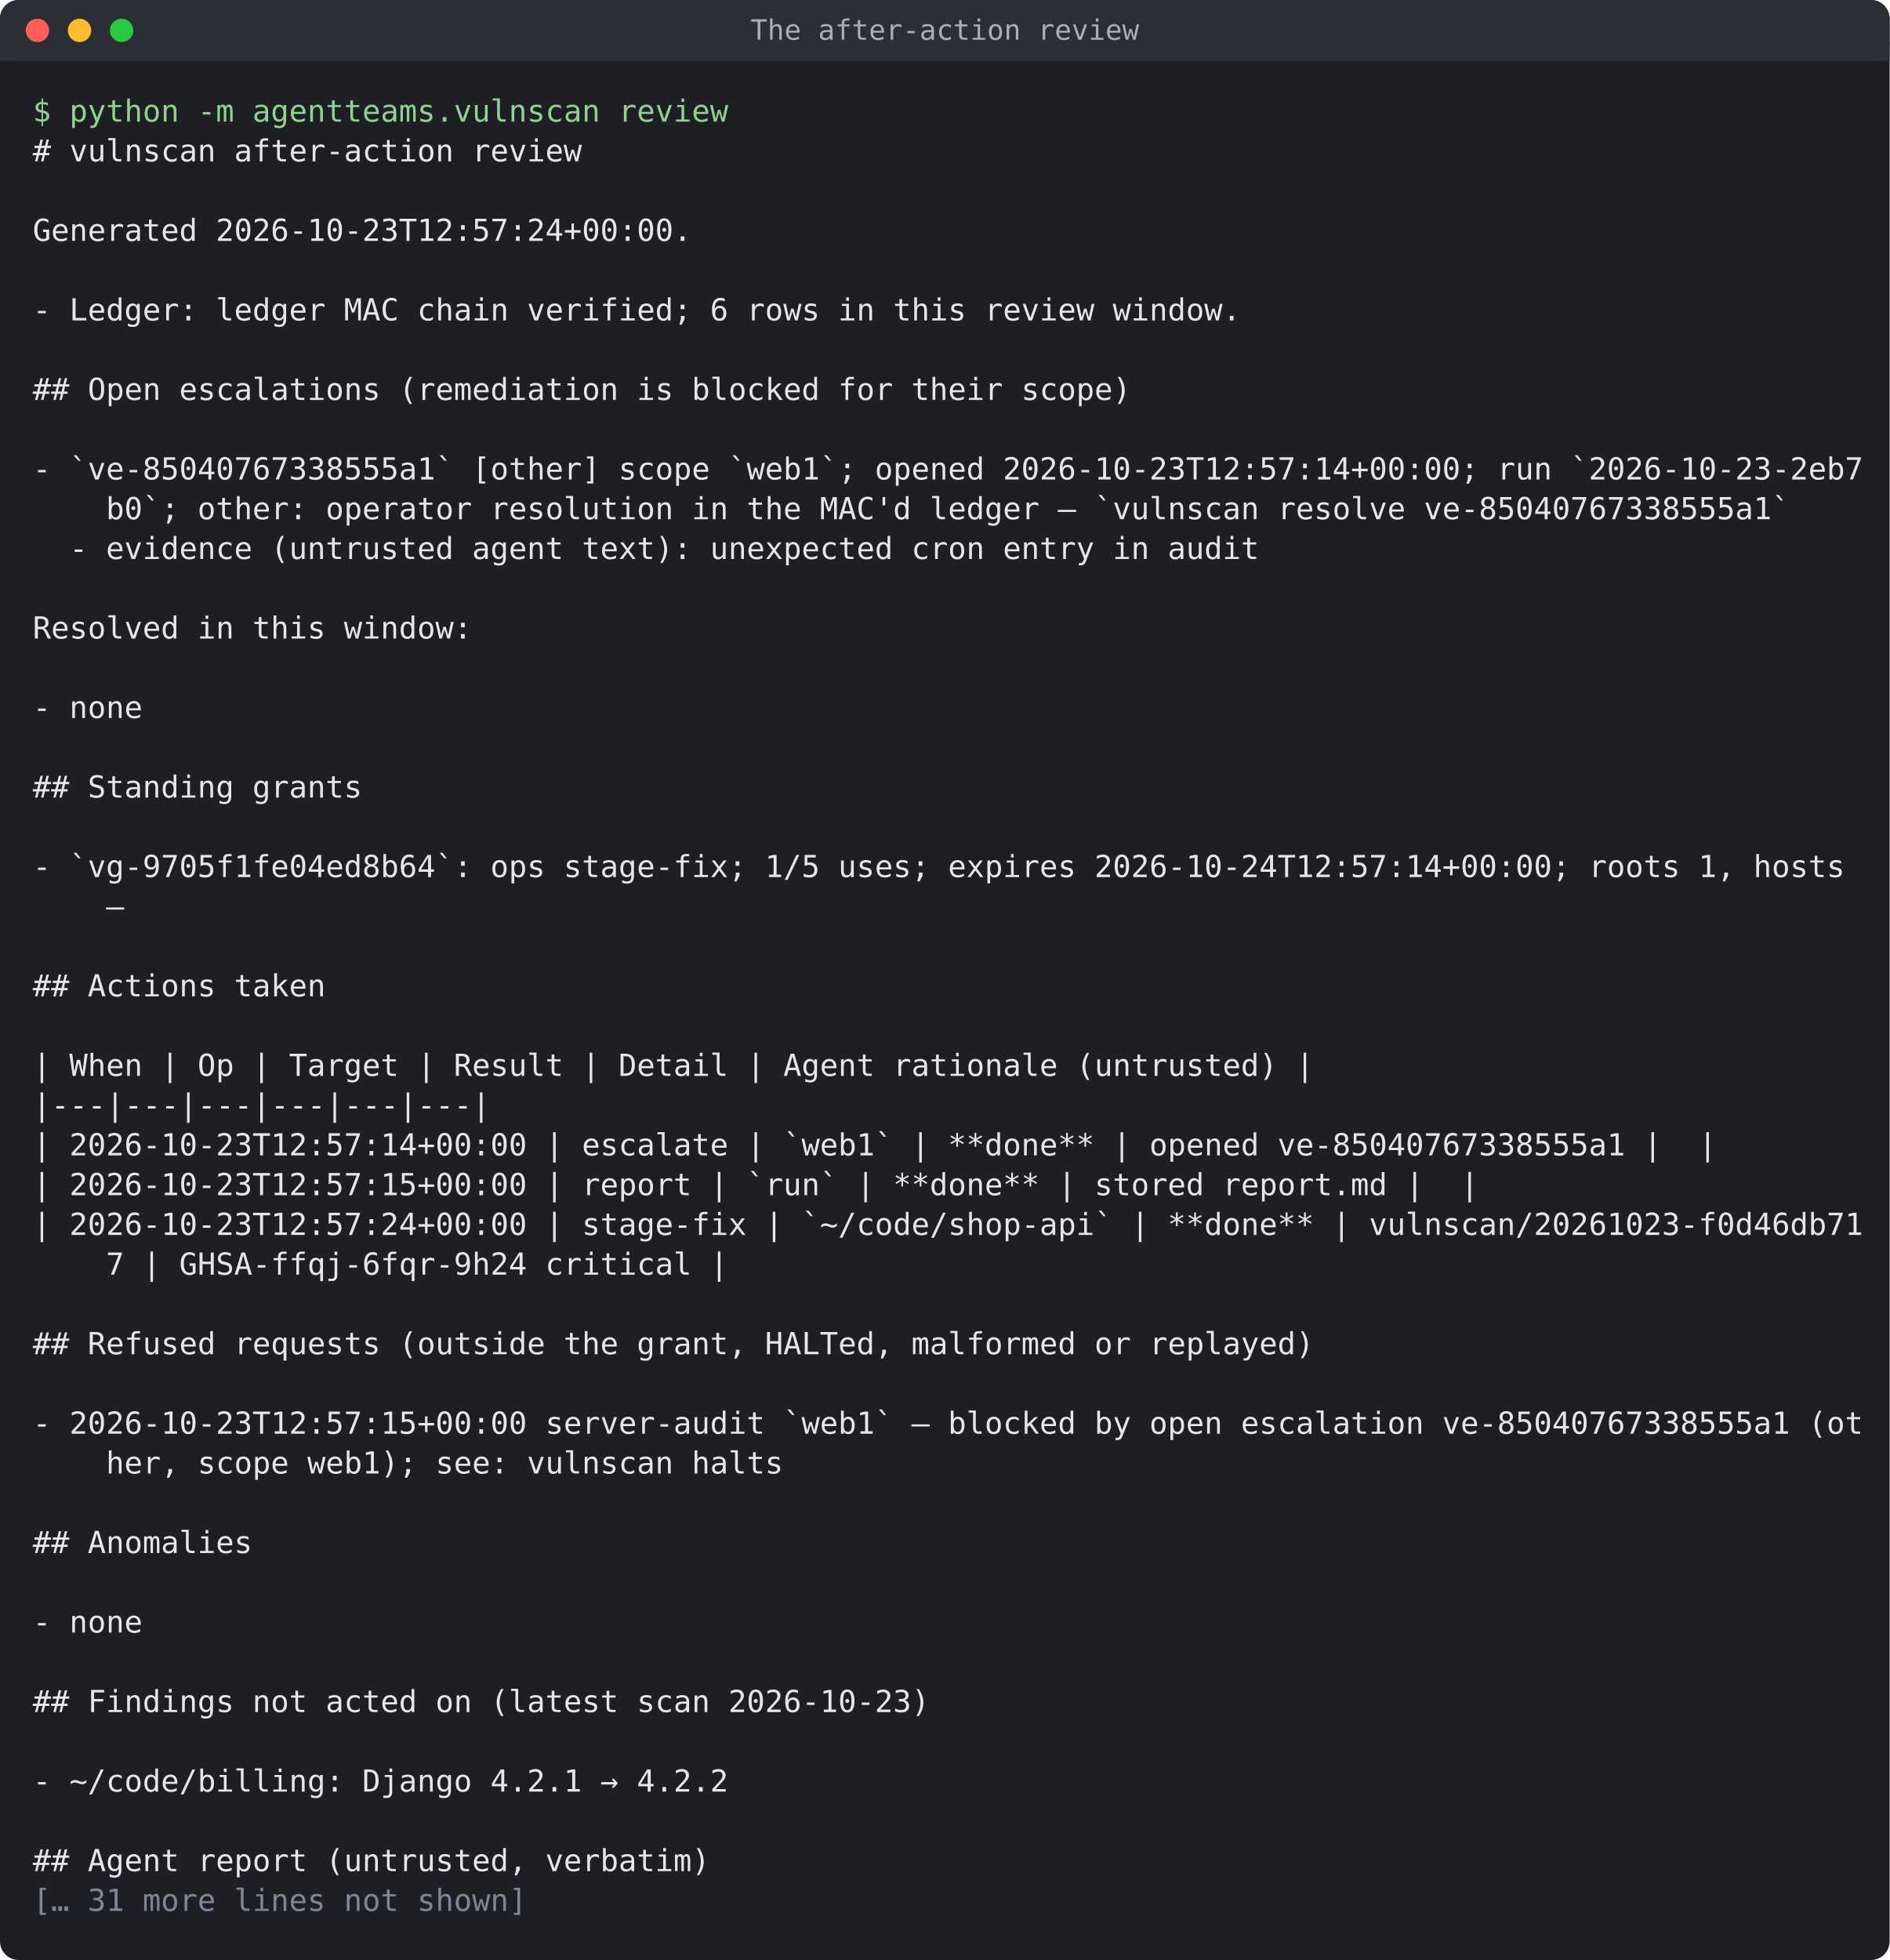
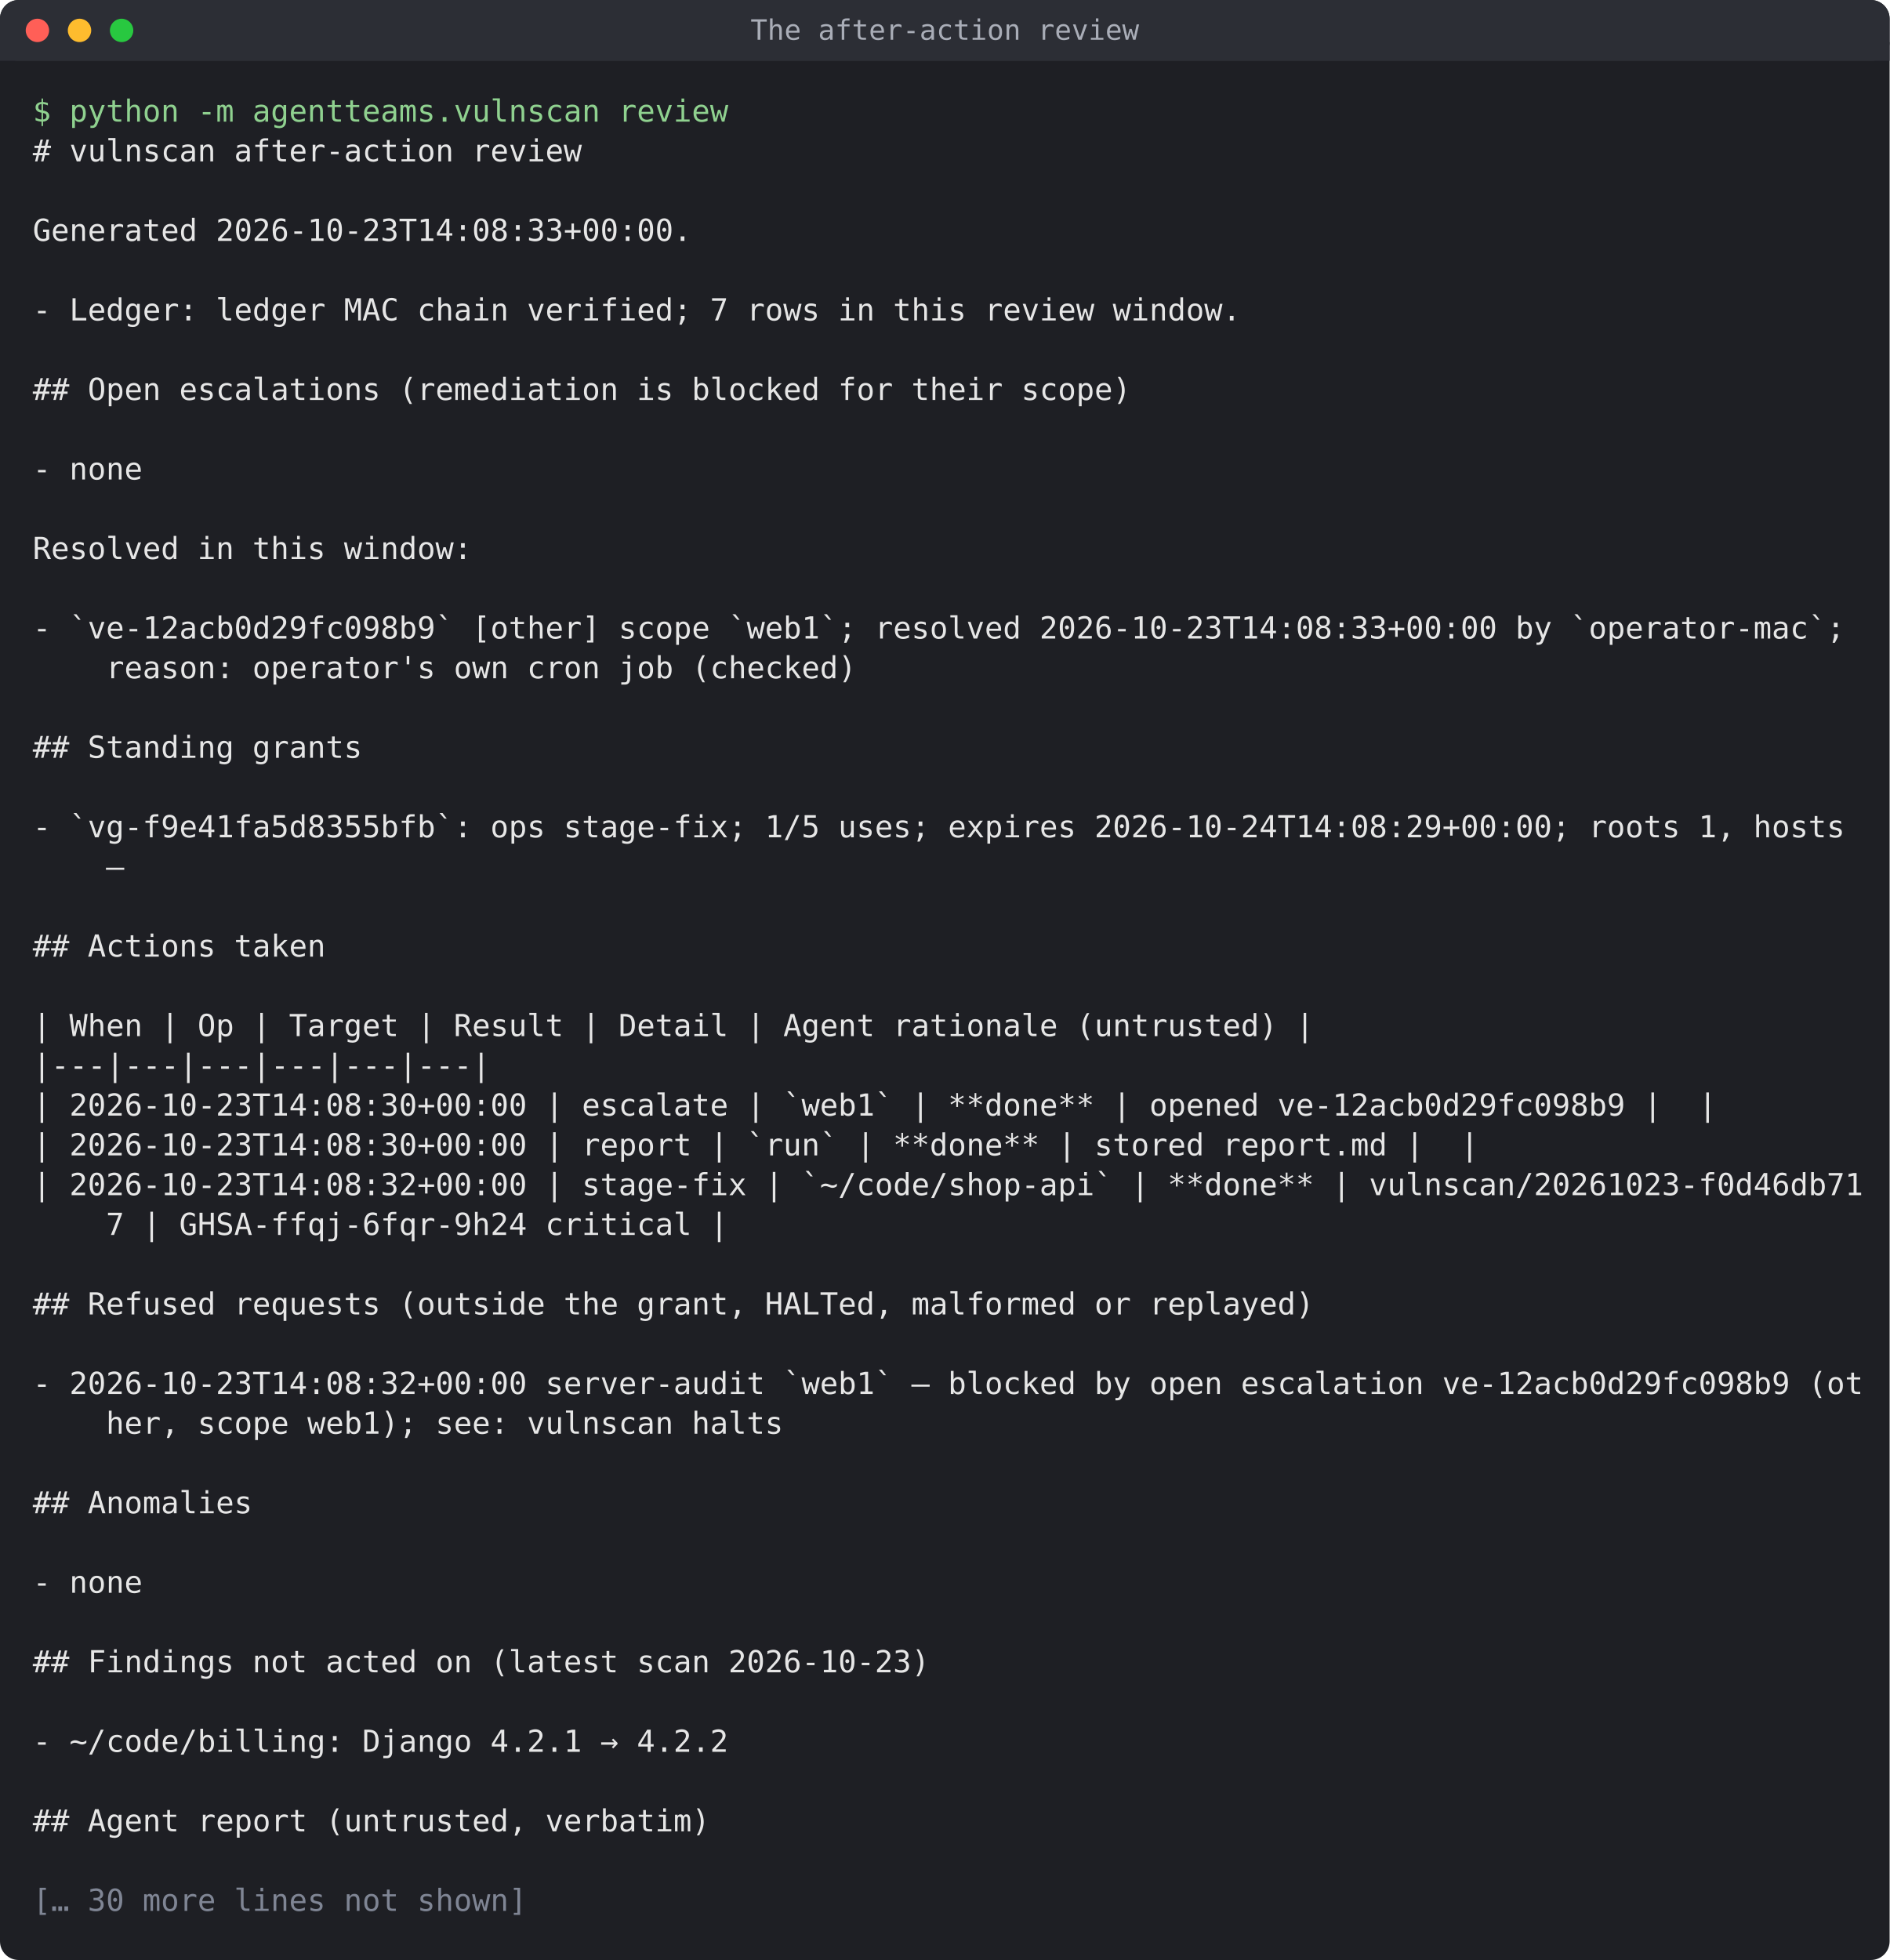
<svg xmlns="http://www.w3.org/2000/svg" width="808" height="838" viewBox="0 0 808 838" role="img">
  <rect width="808" height="838" rx="8" fill="#1e1f24" />
  <rect width="808" height="26" rx="8" fill="#2c2e35" />
  <rect y="18" width="808" height="8" fill="#2c2e35" />
  <circle cx="16" cy="13" r="5" fill="#ff5f57" />
  <circle cx="34" cy="13" r="5" fill="#febc2e" />
  <circle cx="52" cy="13" r="5" fill="#28c840" />
  <text x="404" y="17" fill="#a9adb7" font-family="Menlo, Consolas, monospace" font-size="12" text-anchor="middle">The after-action review</text>
  <text x="14" y="52" fill="#8fd18f" font-family="Menlo, Consolas, monospace" font-size="13" xml:space="preserve">$ python -m agentteams.vulnscan review</text>
  <text x="14" y="69" fill="#e6e6e6" font-family="Menlo, Consolas, monospace" font-size="13" xml:space="preserve"># vulnscan after-action review</text>
  <text x="14" y="86" fill="#e6e6e6" font-family="Menlo, Consolas, monospace" font-size="13" xml:space="preserve" />
-   <text x="14" y="103" fill="#e6e6e6" font-family="Menlo, Consolas, monospace" font-size="13" xml:space="preserve">Generated 2026-10-23T12:57:24+00:00.</text>
+   <text x="14" y="103" fill="#e6e6e6" font-family="Menlo, Consolas, monospace" font-size="13" xml:space="preserve">Generated 2026-10-23T14:08:33+00:00.</text>
  <text x="14" y="120" fill="#e6e6e6" font-family="Menlo, Consolas, monospace" font-size="13" xml:space="preserve" />
-   <text x="14" y="137" fill="#e6e6e6" font-family="Menlo, Consolas, monospace" font-size="13" xml:space="preserve">- Ledger: ledger MAC chain verified; 6 rows in this review window.</text>
+   <text x="14" y="137" fill="#e6e6e6" font-family="Menlo, Consolas, monospace" font-size="13" xml:space="preserve">- Ledger: ledger MAC chain verified; 7 rows in this review window.</text>
  <text x="14" y="154" fill="#e6e6e6" font-family="Menlo, Consolas, monospace" font-size="13" xml:space="preserve" />
  <text x="14" y="171" fill="#e6e6e6" font-family="Menlo, Consolas, monospace" font-size="13" xml:space="preserve">## Open escalations (remediation is blocked for their scope)</text>
  <text x="14" y="188" fill="#e6e6e6" font-family="Menlo, Consolas, monospace" font-size="13" xml:space="preserve" />
-   <text x="14" y="205" fill="#e6e6e6" font-family="Menlo, Consolas, monospace" font-size="13" xml:space="preserve">- `ve-85040767338555a1` [other] scope `web1`; opened 2026-10-23T12:57:14+00:00; run `2026-10-23-2eb7</text>
-   <text x="14" y="222" fill="#e6e6e6" font-family="Menlo, Consolas, monospace" font-size="13" xml:space="preserve">    b0`; other: operator resolution in the MAC'd ledger — `vulnscan resolve ve-85040767338555a1`</text>
-   <text x="14" y="239" fill="#e6e6e6" font-family="Menlo, Consolas, monospace" font-size="13" xml:space="preserve">  - evidence (untrusted agent text): unexpected cron entry in audit</text>
+   <text x="14" y="205" fill="#e6e6e6" font-family="Menlo, Consolas, monospace" font-size="13" xml:space="preserve">- none</text>
+   <text x="14" y="222" fill="#e6e6e6" font-family="Menlo, Consolas, monospace" font-size="13" xml:space="preserve" />
+   <text x="14" y="239" fill="#e6e6e6" font-family="Menlo, Consolas, monospace" font-size="13" xml:space="preserve">Resolved in this window:</text>
  <text x="14" y="256" fill="#e6e6e6" font-family="Menlo, Consolas, monospace" font-size="13" xml:space="preserve" />
-   <text x="14" y="273" fill="#e6e6e6" font-family="Menlo, Consolas, monospace" font-size="13" xml:space="preserve">Resolved in this window:</text>
-   <text x="14" y="290" fill="#e6e6e6" font-family="Menlo, Consolas, monospace" font-size="13" xml:space="preserve" />
-   <text x="14" y="307" fill="#e6e6e6" font-family="Menlo, Consolas, monospace" font-size="13" xml:space="preserve">- none</text>
-   <text x="14" y="324" fill="#e6e6e6" font-family="Menlo, Consolas, monospace" font-size="13" xml:space="preserve" />
-   <text x="14" y="341" fill="#e6e6e6" font-family="Menlo, Consolas, monospace" font-size="13" xml:space="preserve">## Standing grants</text>
-   <text x="14" y="358" fill="#e6e6e6" font-family="Menlo, Consolas, monospace" font-size="13" xml:space="preserve" />
-   <text x="14" y="375" fill="#e6e6e6" font-family="Menlo, Consolas, monospace" font-size="13" xml:space="preserve">- `vg-9705f1fe04ed8b64`: ops stage-fix; 1/5 uses; expires 2026-10-24T12:57:14+00:00; roots 1, hosts </text>
-   <text x="14" y="392" fill="#e6e6e6" font-family="Menlo, Consolas, monospace" font-size="13" xml:space="preserve">    —</text>
-   <text x="14" y="409" fill="#e6e6e6" font-family="Menlo, Consolas, monospace" font-size="13" xml:space="preserve" />
-   <text x="14" y="426" fill="#e6e6e6" font-family="Menlo, Consolas, monospace" font-size="13" xml:space="preserve">## Actions taken</text>
-   <text x="14" y="443" fill="#e6e6e6" font-family="Menlo, Consolas, monospace" font-size="13" xml:space="preserve" />
-   <text x="14" y="460" fill="#e6e6e6" font-family="Menlo, Consolas, monospace" font-size="13" xml:space="preserve">| When | Op | Target | Result | Detail | Agent rationale (untrusted) |</text>
-   <text x="14" y="477" fill="#e6e6e6" font-family="Menlo, Consolas, monospace" font-size="13" xml:space="preserve">|---|---|---|---|---|---|</text>
-   <text x="14" y="494" fill="#e6e6e6" font-family="Menlo, Consolas, monospace" font-size="13" xml:space="preserve">| 2026-10-23T12:57:14+00:00 | escalate | `web1` | **done** | opened ve-85040767338555a1 |  |</text>
-   <text x="14" y="511" fill="#e6e6e6" font-family="Menlo, Consolas, monospace" font-size="13" xml:space="preserve">| 2026-10-23T12:57:15+00:00 | report | `run` | **done** | stored report.md |  |</text>
-   <text x="14" y="528" fill="#e6e6e6" font-family="Menlo, Consolas, monospace" font-size="13" xml:space="preserve">| 2026-10-23T12:57:24+00:00 | stage-fix | `~/code/shop-api` | **done** | vulnscan/20261023-f0d46db71</text>
-   <text x="14" y="545" fill="#e6e6e6" font-family="Menlo, Consolas, monospace" font-size="13" xml:space="preserve">    7 | GHSA-ffqj-6fqr-9h24 critical |</text>
-   <text x="14" y="562" fill="#e6e6e6" font-family="Menlo, Consolas, monospace" font-size="13" xml:space="preserve" />
-   <text x="14" y="579" fill="#e6e6e6" font-family="Menlo, Consolas, monospace" font-size="13" xml:space="preserve">## Refused requests (outside the grant, HALTed, malformed or replayed)</text>
-   <text x="14" y="596" fill="#e6e6e6" font-family="Menlo, Consolas, monospace" font-size="13" xml:space="preserve" />
-   <text x="14" y="613" fill="#e6e6e6" font-family="Menlo, Consolas, monospace" font-size="13" xml:space="preserve">- 2026-10-23T12:57:15+00:00 server-audit `web1` — blocked by open escalation ve-85040767338555a1 (ot</text>
-   <text x="14" y="630" fill="#e6e6e6" font-family="Menlo, Consolas, monospace" font-size="13" xml:space="preserve">    her, scope web1); see: vulnscan halts</text>
-   <text x="14" y="647" fill="#e6e6e6" font-family="Menlo, Consolas, monospace" font-size="13" xml:space="preserve" />
-   <text x="14" y="664" fill="#e6e6e6" font-family="Menlo, Consolas, monospace" font-size="13" xml:space="preserve">## Anomalies</text>
-   <text x="14" y="681" fill="#e6e6e6" font-family="Menlo, Consolas, monospace" font-size="13" xml:space="preserve" />
-   <text x="14" y="698" fill="#e6e6e6" font-family="Menlo, Consolas, monospace" font-size="13" xml:space="preserve">- none</text>
-   <text x="14" y="715" fill="#e6e6e6" font-family="Menlo, Consolas, monospace" font-size="13" xml:space="preserve" />
-   <text x="14" y="732" fill="#e6e6e6" font-family="Menlo, Consolas, monospace" font-size="13" xml:space="preserve">## Findings not acted on (latest scan 2026-10-23)</text>
-   <text x="14" y="749" fill="#e6e6e6" font-family="Menlo, Consolas, monospace" font-size="13" xml:space="preserve" />
-   <text x="14" y="766" fill="#e6e6e6" font-family="Menlo, Consolas, monospace" font-size="13" xml:space="preserve">- ~/code/billing: Django 4.2.1 → 4.2.2</text>
-   <text x="14" y="783" fill="#e6e6e6" font-family="Menlo, Consolas, monospace" font-size="13" xml:space="preserve" />
-   <text x="14" y="800" fill="#e6e6e6" font-family="Menlo, Consolas, monospace" font-size="13" xml:space="preserve">## Agent report (untrusted, verbatim)</text>
-   <text x="14" y="817" fill="#7f8594" font-family="Menlo, Consolas, monospace" font-size="13" xml:space="preserve">[… 31 more lines not shown]</text>
+   <text x="14" y="273" fill="#e6e6e6" font-family="Menlo, Consolas, monospace" font-size="13" xml:space="preserve">- `ve-12acb0d29fc098b9` [other] scope `web1`; resolved 2026-10-23T14:08:33+00:00 by `operator-mac`; </text>
+   <text x="14" y="290" fill="#e6e6e6" font-family="Menlo, Consolas, monospace" font-size="13" xml:space="preserve">    reason: operator's own cron job (checked)</text>
+   <text x="14" y="307" fill="#e6e6e6" font-family="Menlo, Consolas, monospace" font-size="13" xml:space="preserve" />
+   <text x="14" y="324" fill="#e6e6e6" font-family="Menlo, Consolas, monospace" font-size="13" xml:space="preserve">## Standing grants</text>
+   <text x="14" y="341" fill="#e6e6e6" font-family="Menlo, Consolas, monospace" font-size="13" xml:space="preserve" />
+   <text x="14" y="358" fill="#e6e6e6" font-family="Menlo, Consolas, monospace" font-size="13" xml:space="preserve">- `vg-f9e41fa5d8355bfb`: ops stage-fix; 1/5 uses; expires 2026-10-24T14:08:29+00:00; roots 1, hosts </text>
+   <text x="14" y="375" fill="#e6e6e6" font-family="Menlo, Consolas, monospace" font-size="13" xml:space="preserve">    —</text>
+   <text x="14" y="392" fill="#e6e6e6" font-family="Menlo, Consolas, monospace" font-size="13" xml:space="preserve" />
+   <text x="14" y="409" fill="#e6e6e6" font-family="Menlo, Consolas, monospace" font-size="13" xml:space="preserve">## Actions taken</text>
+   <text x="14" y="426" fill="#e6e6e6" font-family="Menlo, Consolas, monospace" font-size="13" xml:space="preserve" />
+   <text x="14" y="443" fill="#e6e6e6" font-family="Menlo, Consolas, monospace" font-size="13" xml:space="preserve">| When | Op | Target | Result | Detail | Agent rationale (untrusted) |</text>
+   <text x="14" y="460" fill="#e6e6e6" font-family="Menlo, Consolas, monospace" font-size="13" xml:space="preserve">|---|---|---|---|---|---|</text>
+   <text x="14" y="477" fill="#e6e6e6" font-family="Menlo, Consolas, monospace" font-size="13" xml:space="preserve">| 2026-10-23T14:08:30+00:00 | escalate | `web1` | **done** | opened ve-12acb0d29fc098b9 |  |</text>
+   <text x="14" y="494" fill="#e6e6e6" font-family="Menlo, Consolas, monospace" font-size="13" xml:space="preserve">| 2026-10-23T14:08:30+00:00 | report | `run` | **done** | stored report.md |  |</text>
+   <text x="14" y="511" fill="#e6e6e6" font-family="Menlo, Consolas, monospace" font-size="13" xml:space="preserve">| 2026-10-23T14:08:32+00:00 | stage-fix | `~/code/shop-api` | **done** | vulnscan/20261023-f0d46db71</text>
+   <text x="14" y="528" fill="#e6e6e6" font-family="Menlo, Consolas, monospace" font-size="13" xml:space="preserve">    7 | GHSA-ffqj-6fqr-9h24 critical |</text>
+   <text x="14" y="545" fill="#e6e6e6" font-family="Menlo, Consolas, monospace" font-size="13" xml:space="preserve" />
+   <text x="14" y="562" fill="#e6e6e6" font-family="Menlo, Consolas, monospace" font-size="13" xml:space="preserve">## Refused requests (outside the grant, HALTed, malformed or replayed)</text>
+   <text x="14" y="579" fill="#e6e6e6" font-family="Menlo, Consolas, monospace" font-size="13" xml:space="preserve" />
+   <text x="14" y="596" fill="#e6e6e6" font-family="Menlo, Consolas, monospace" font-size="13" xml:space="preserve">- 2026-10-23T14:08:32+00:00 server-audit `web1` — blocked by open escalation ve-12acb0d29fc098b9 (ot</text>
+   <text x="14" y="613" fill="#e6e6e6" font-family="Menlo, Consolas, monospace" font-size="13" xml:space="preserve">    her, scope web1); see: vulnscan halts</text>
+   <text x="14" y="630" fill="#e6e6e6" font-family="Menlo, Consolas, monospace" font-size="13" xml:space="preserve" />
+   <text x="14" y="647" fill="#e6e6e6" font-family="Menlo, Consolas, monospace" font-size="13" xml:space="preserve">## Anomalies</text>
+   <text x="14" y="664" fill="#e6e6e6" font-family="Menlo, Consolas, monospace" font-size="13" xml:space="preserve" />
+   <text x="14" y="681" fill="#e6e6e6" font-family="Menlo, Consolas, monospace" font-size="13" xml:space="preserve">- none</text>
+   <text x="14" y="698" fill="#e6e6e6" font-family="Menlo, Consolas, monospace" font-size="13" xml:space="preserve" />
+   <text x="14" y="715" fill="#e6e6e6" font-family="Menlo, Consolas, monospace" font-size="13" xml:space="preserve">## Findings not acted on (latest scan 2026-10-23)</text>
+   <text x="14" y="732" fill="#e6e6e6" font-family="Menlo, Consolas, monospace" font-size="13" xml:space="preserve" />
+   <text x="14" y="749" fill="#e6e6e6" font-family="Menlo, Consolas, monospace" font-size="13" xml:space="preserve">- ~/code/billing: Django 4.2.1 → 4.2.2</text>
+   <text x="14" y="766" fill="#e6e6e6" font-family="Menlo, Consolas, monospace" font-size="13" xml:space="preserve" />
+   <text x="14" y="783" fill="#e6e6e6" font-family="Menlo, Consolas, monospace" font-size="13" xml:space="preserve">## Agent report (untrusted, verbatim)</text>
+   <text x="14" y="800" fill="#e6e6e6" font-family="Menlo, Consolas, monospace" font-size="13" xml:space="preserve" />
+   <text x="14" y="817" fill="#7f8594" font-family="Menlo, Consolas, monospace" font-size="13" xml:space="preserve">[… 30 more lines not shown]</text>
</svg>
